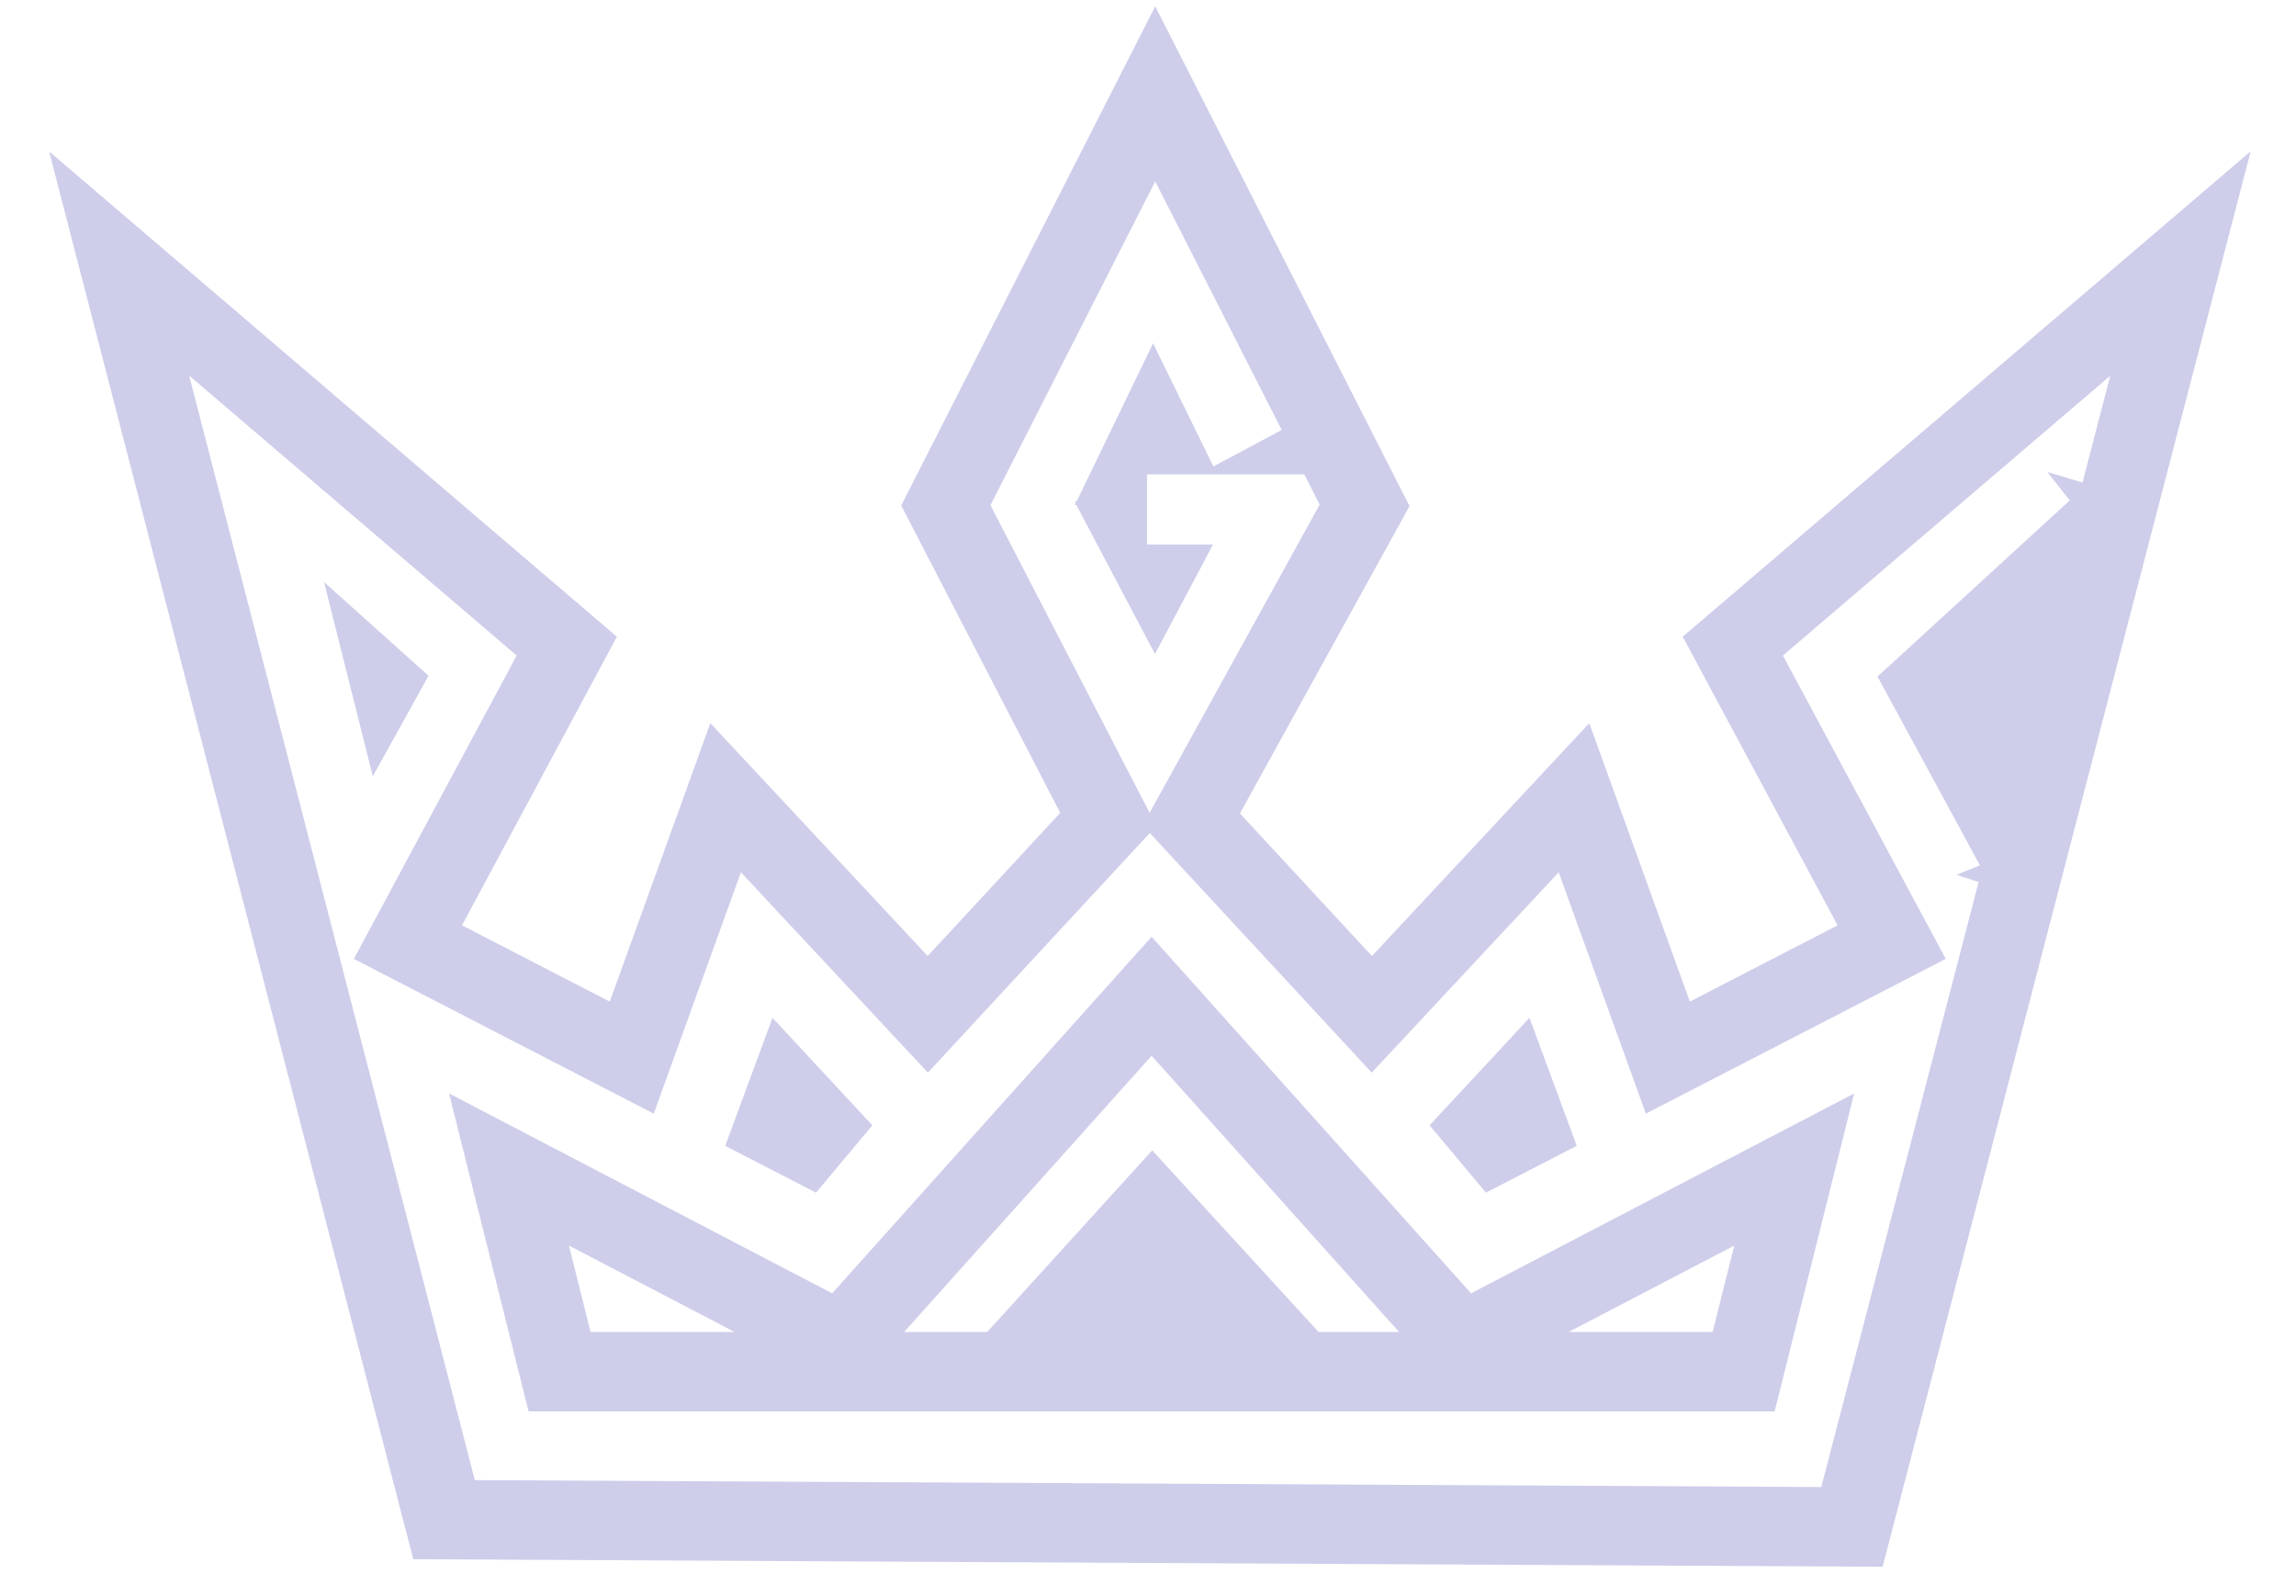
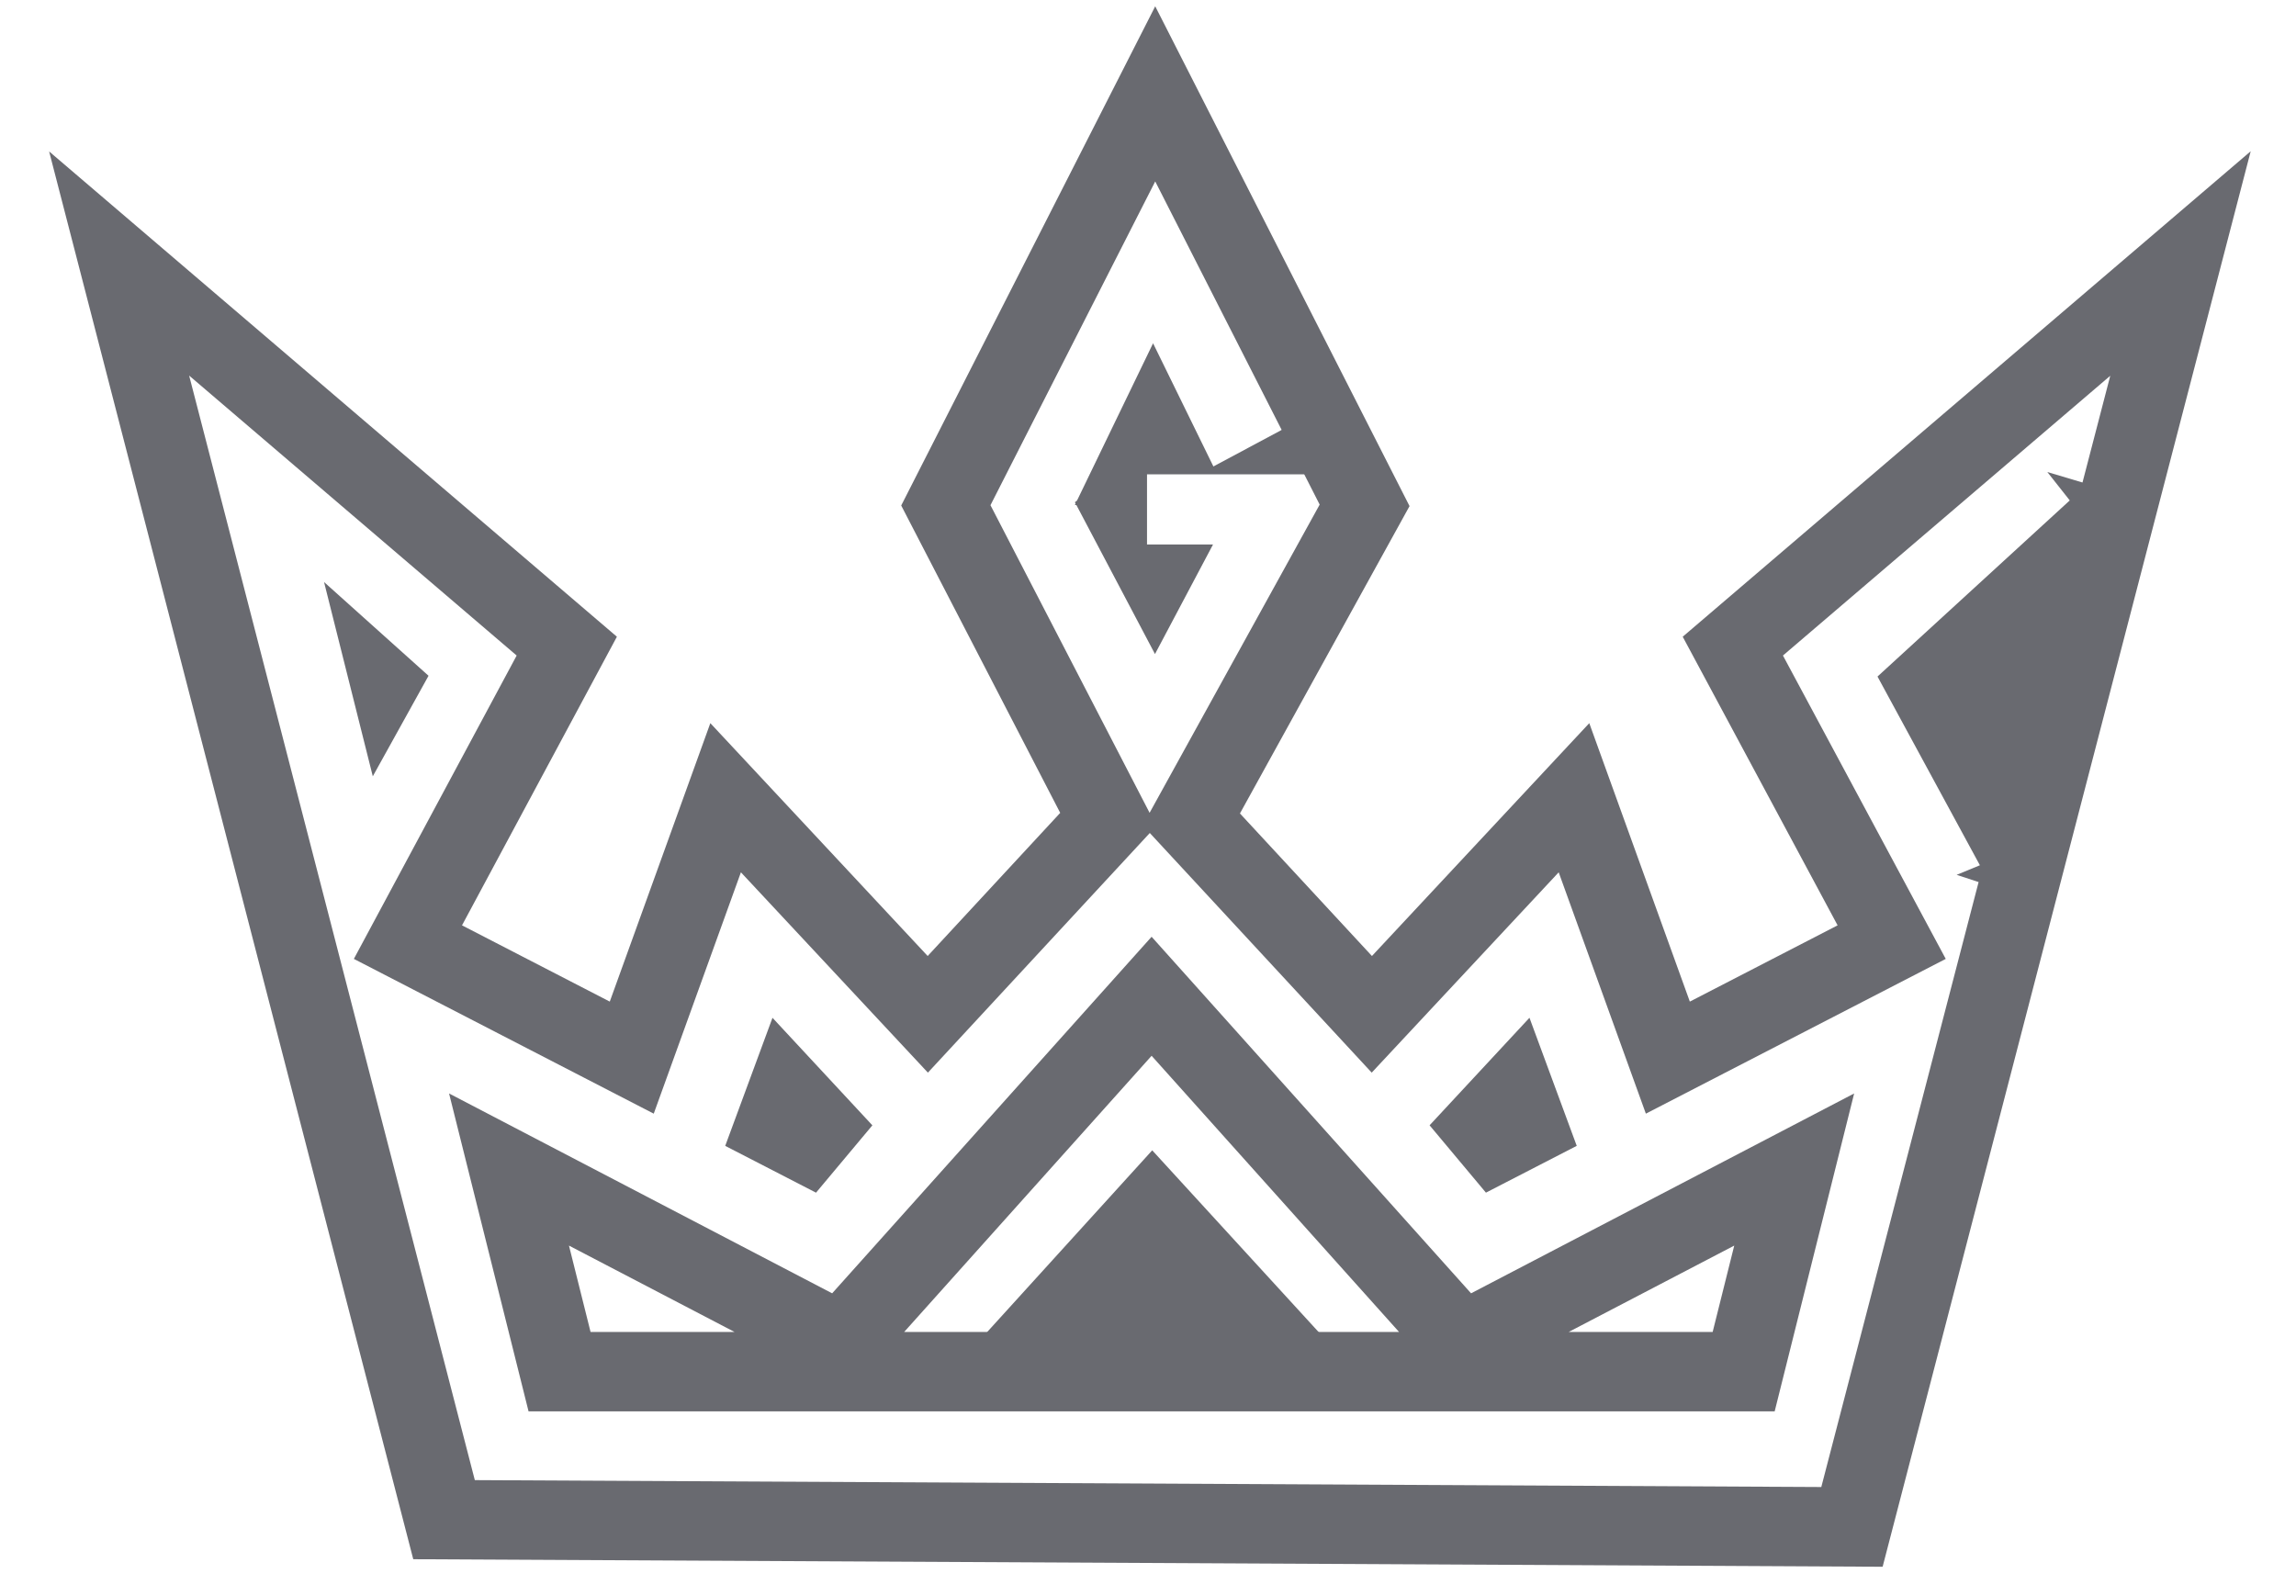
<svg xmlns="http://www.w3.org/2000/svg" viewBox="0 0 318 221" version="1.1">
  <defs />
  <g id="DGL-Crown" stroke="none" stroke-width="1" fill="none" fill-rule="evenodd">
-     <g id="Group" transform="translate(6, 0)" fill="#CECEEB">
+     <g id="Group" transform="translate(6, 0)" fill="#696A70">
      <g id="Fills">
        <path d="M95.735,184.5 L72.803,172.536 L75.794,184.5 L95.735,184.5 Z M187.772,184.5 L153.5,146.243 L119.228,184.5 L187.772,184.5 Z M231.206,184.5 L234.197,172.536 L211.265,184.5 L231.206,184.5 Z M250.803,151.464 L239.794,195.5 L67.206,195.5 L56.197,151.464 L109.255,179.147 L153.5,129.757 L197.745,179.147 L250.803,151.464 Z" id="Line" fill-rule="nonzero" />
        <path d="M122.484,132.422 L140.841,112.597 L118.819,70.021 L154,0.871 L189.224,70.104 L165.735,112.678 L184.016,132.422 L214.118,100.17 L228.045,138.739 L248.511,128.176 L227.059,88.197 L305.726,20.95 L254.747,217.022 L51.236,215.978 L0.804,20.976 L79.441,88.197 L57.989,128.176 L78.455,138.739 L92.382,100.17 L122.484,132.422 Z M176.776,69.896 L154,25.129 L131.181,69.979 L153.221,112.589 L176.776,69.896 Z M122.516,148.578 L96.618,120.83 L84.545,154.261 L43.011,132.824 L65.559,90.803 L20.196,52.024 L59.764,205.022 L246.253,205.978 L286.274,52.05 L240.941,90.803 L263.489,132.824 L221.955,154.261 L209.882,120.83 L183.984,148.578 L153.25,115.385 L122.516,148.578 Z" id="Line-Copy" fill-rule="nonzero" />
        <polygon id="Path-2" points="130 185.306 153.585 159.34 177.359 185.306" />
        <polygon id="Path-3" points="100.991 140.983 94.444 158.723 107.02 165.205 114.825 155.878" />
        <polygon id="Path-3" transform="translate(202.1905, 153.091) scale(-1, 1) translate(-202.1905, -153.091) " points="198.547 140.98 192 158.72 204.576 165.202 212.381 155.874" />
        <polygon id="Path-4" points="38.881 80.621 45.633 107.531 53.353 93.606" />
        <polygon id="Path-5" points="254.037 93.713 280.665 69.317 277.56 65.384 283.583 67.181 269.454 122.645 264.999 121.18 268.219 119.854" />
        <polygon id="Path-7" points="142.872 69.951 152.614 70.383 152.614 65.702 176.465 65.702 172.841 58.841 162.058 64.612 153.702 47.55" />
        <polygon id="Path-8" points="152.864 62.855 152.864 75.424 162.004 75.424 153.967 90.596 142.872 69.56" />
      </g>
    </g>
  </g>
</svg>
